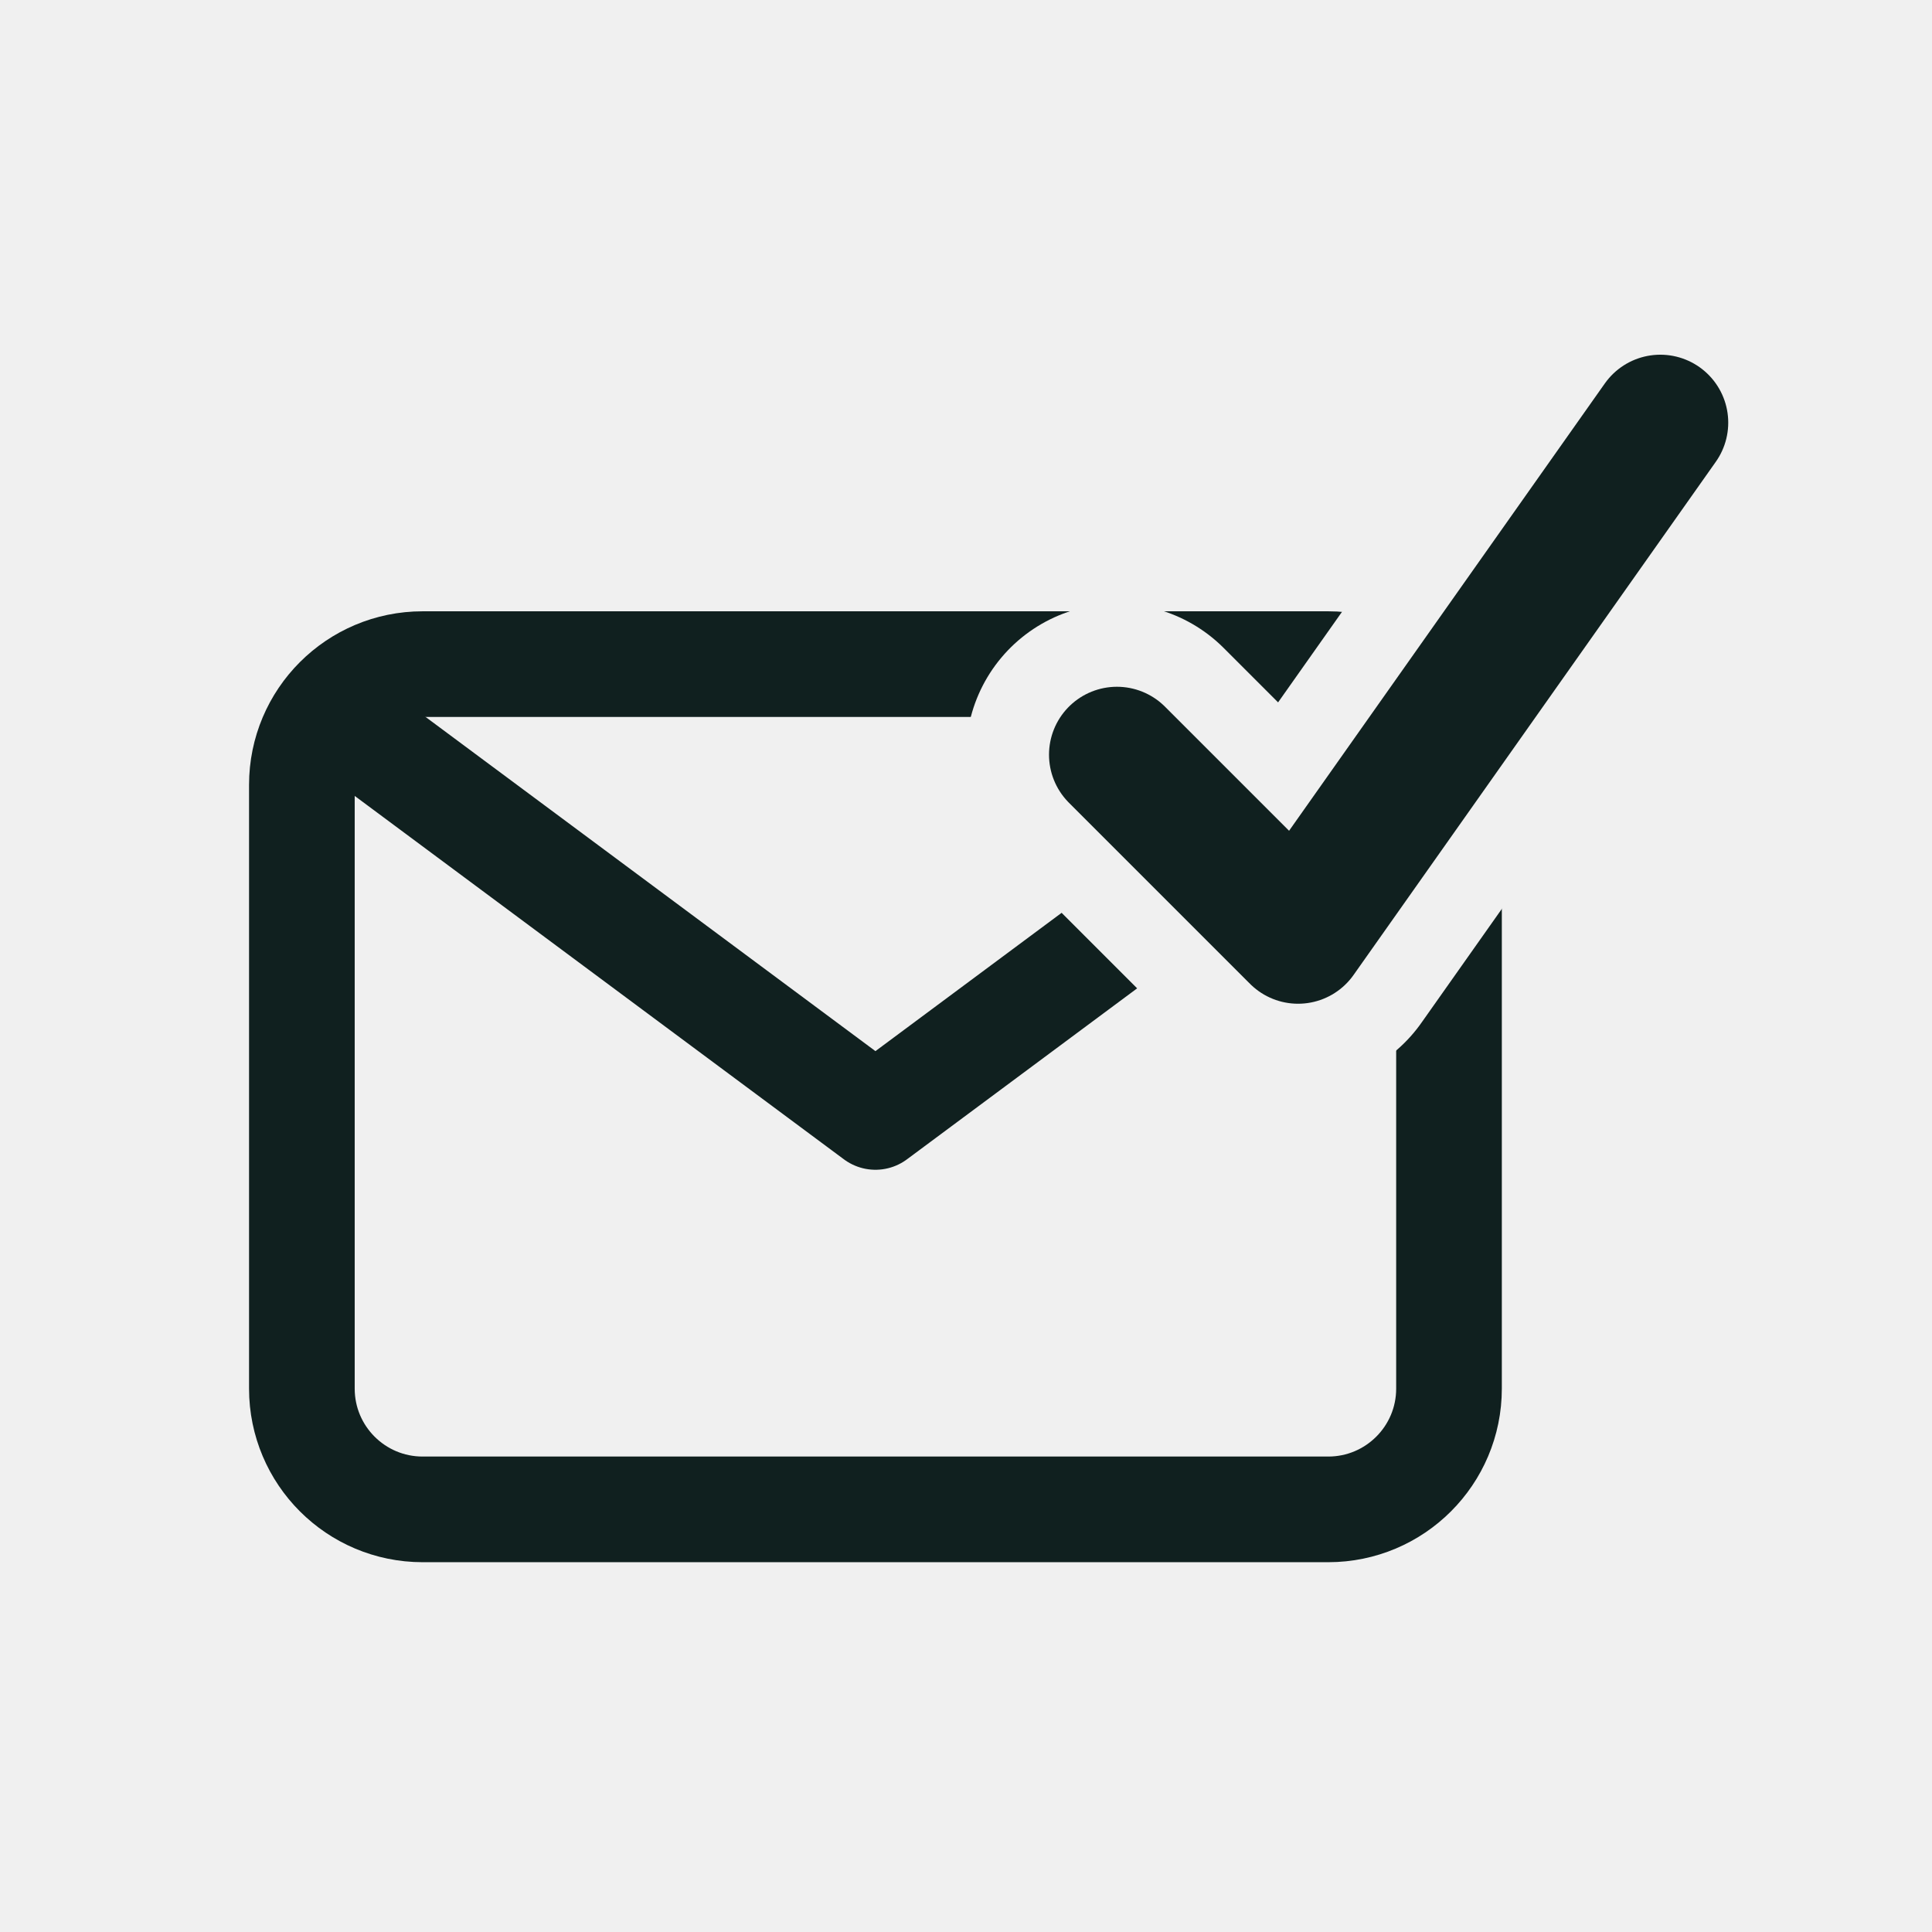
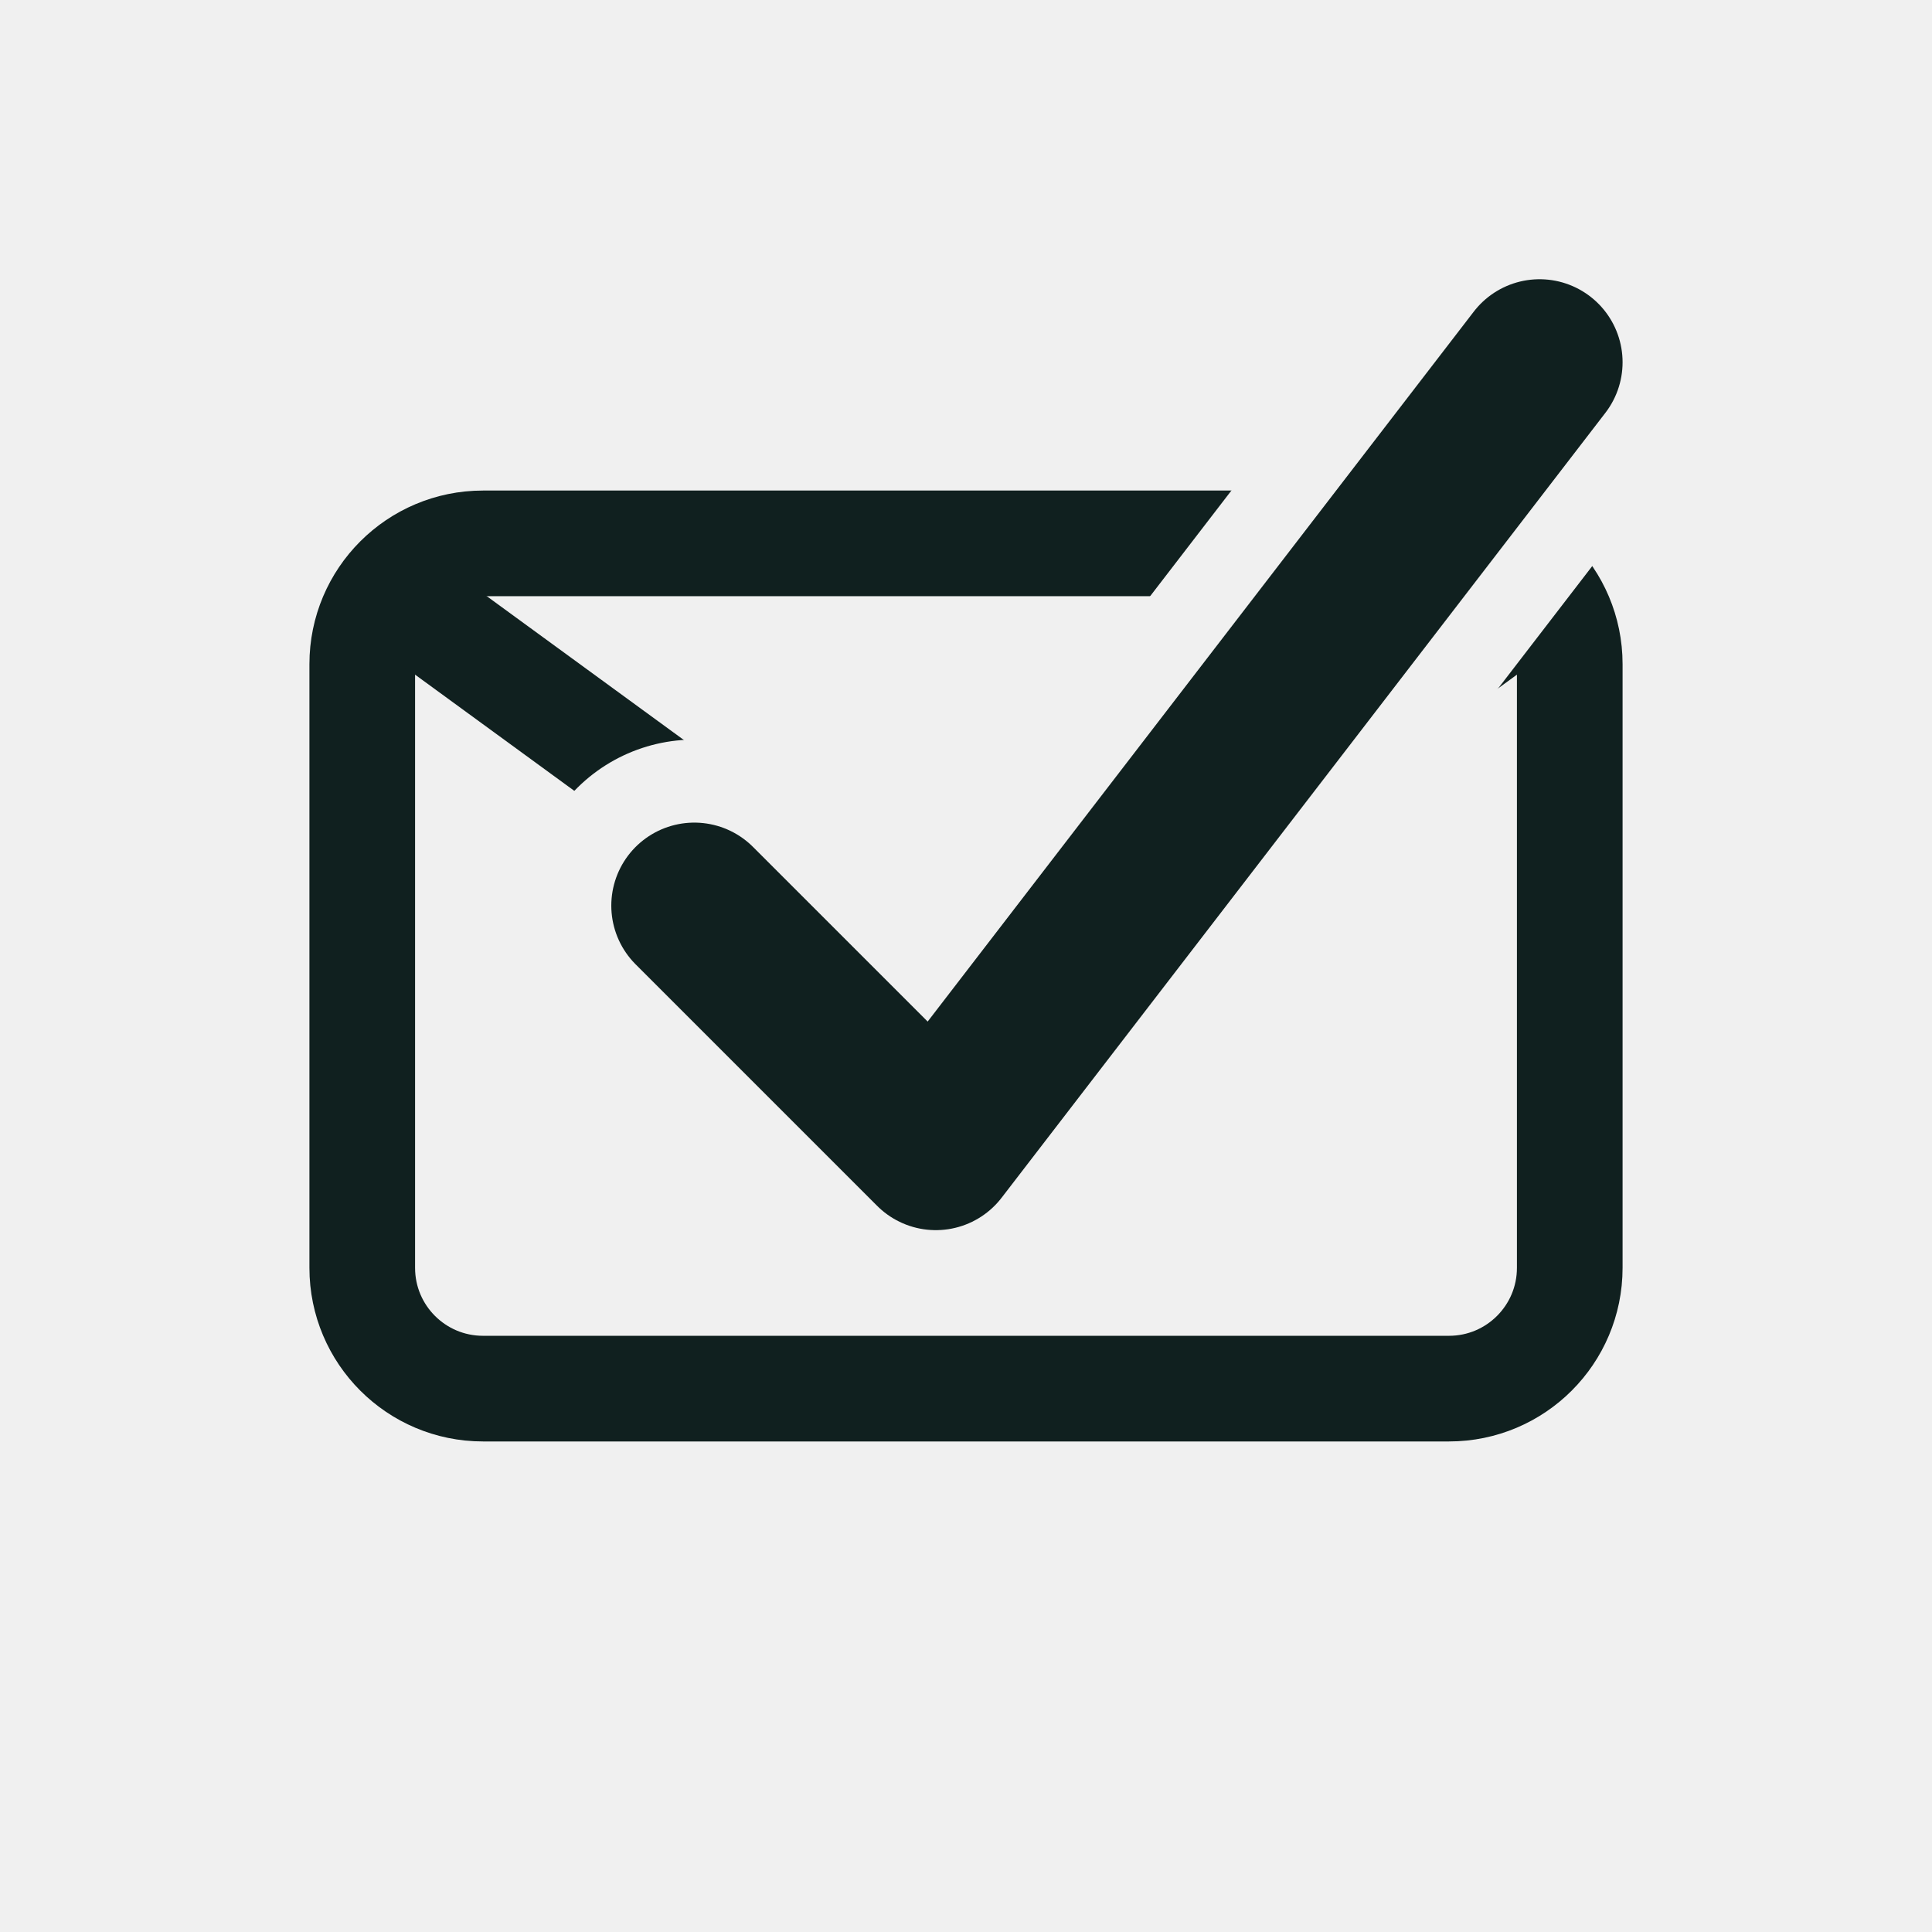
<svg xmlns="http://www.w3.org/2000/svg" viewBox="0 0 64 64" width="64" height="64">
  <defs>
    <mask id="tma-cut">
      <rect width="64" height="64" fill="#FFFFFF" />
-       <path d="M37 25 L43 31 L55 14" fill="none" stroke="#000000" stroke-width="10" stroke-linecap="round" stroke-linejoin="round" />
+       <path d="M23 30 L31 38 L51 12" fill="none" stroke="#000000" stroke-width="11" stroke-linecap="round" stroke-linejoin="round" />
    </mask>
  </defs>
  <g fill="none" stroke="#10201F" stroke-linecap="round" stroke-linejoin="round">
    <g mask="url(#tma-cut)">
-       <rect x="10" y="22" width="38" height="28" rx="4" stroke-width="3.5" />
-       <path d="M11.5 24 L29 37 L46.5 24" stroke-width="3.5" />
+       <rect x="12" y="18" width="40" height="28" rx="4" stroke-width="3.5" />
+       <path d="M13.5 20 L32 33.5 L50.5 20" stroke-width="3.5" />
    </g>
-     <path d="M37 25 L43 31 L55 14" stroke-width="4.5" />
+     <path d="M23 30 L31 38 L51 12" stroke-width="5.5" />
  </g>
</svg>
